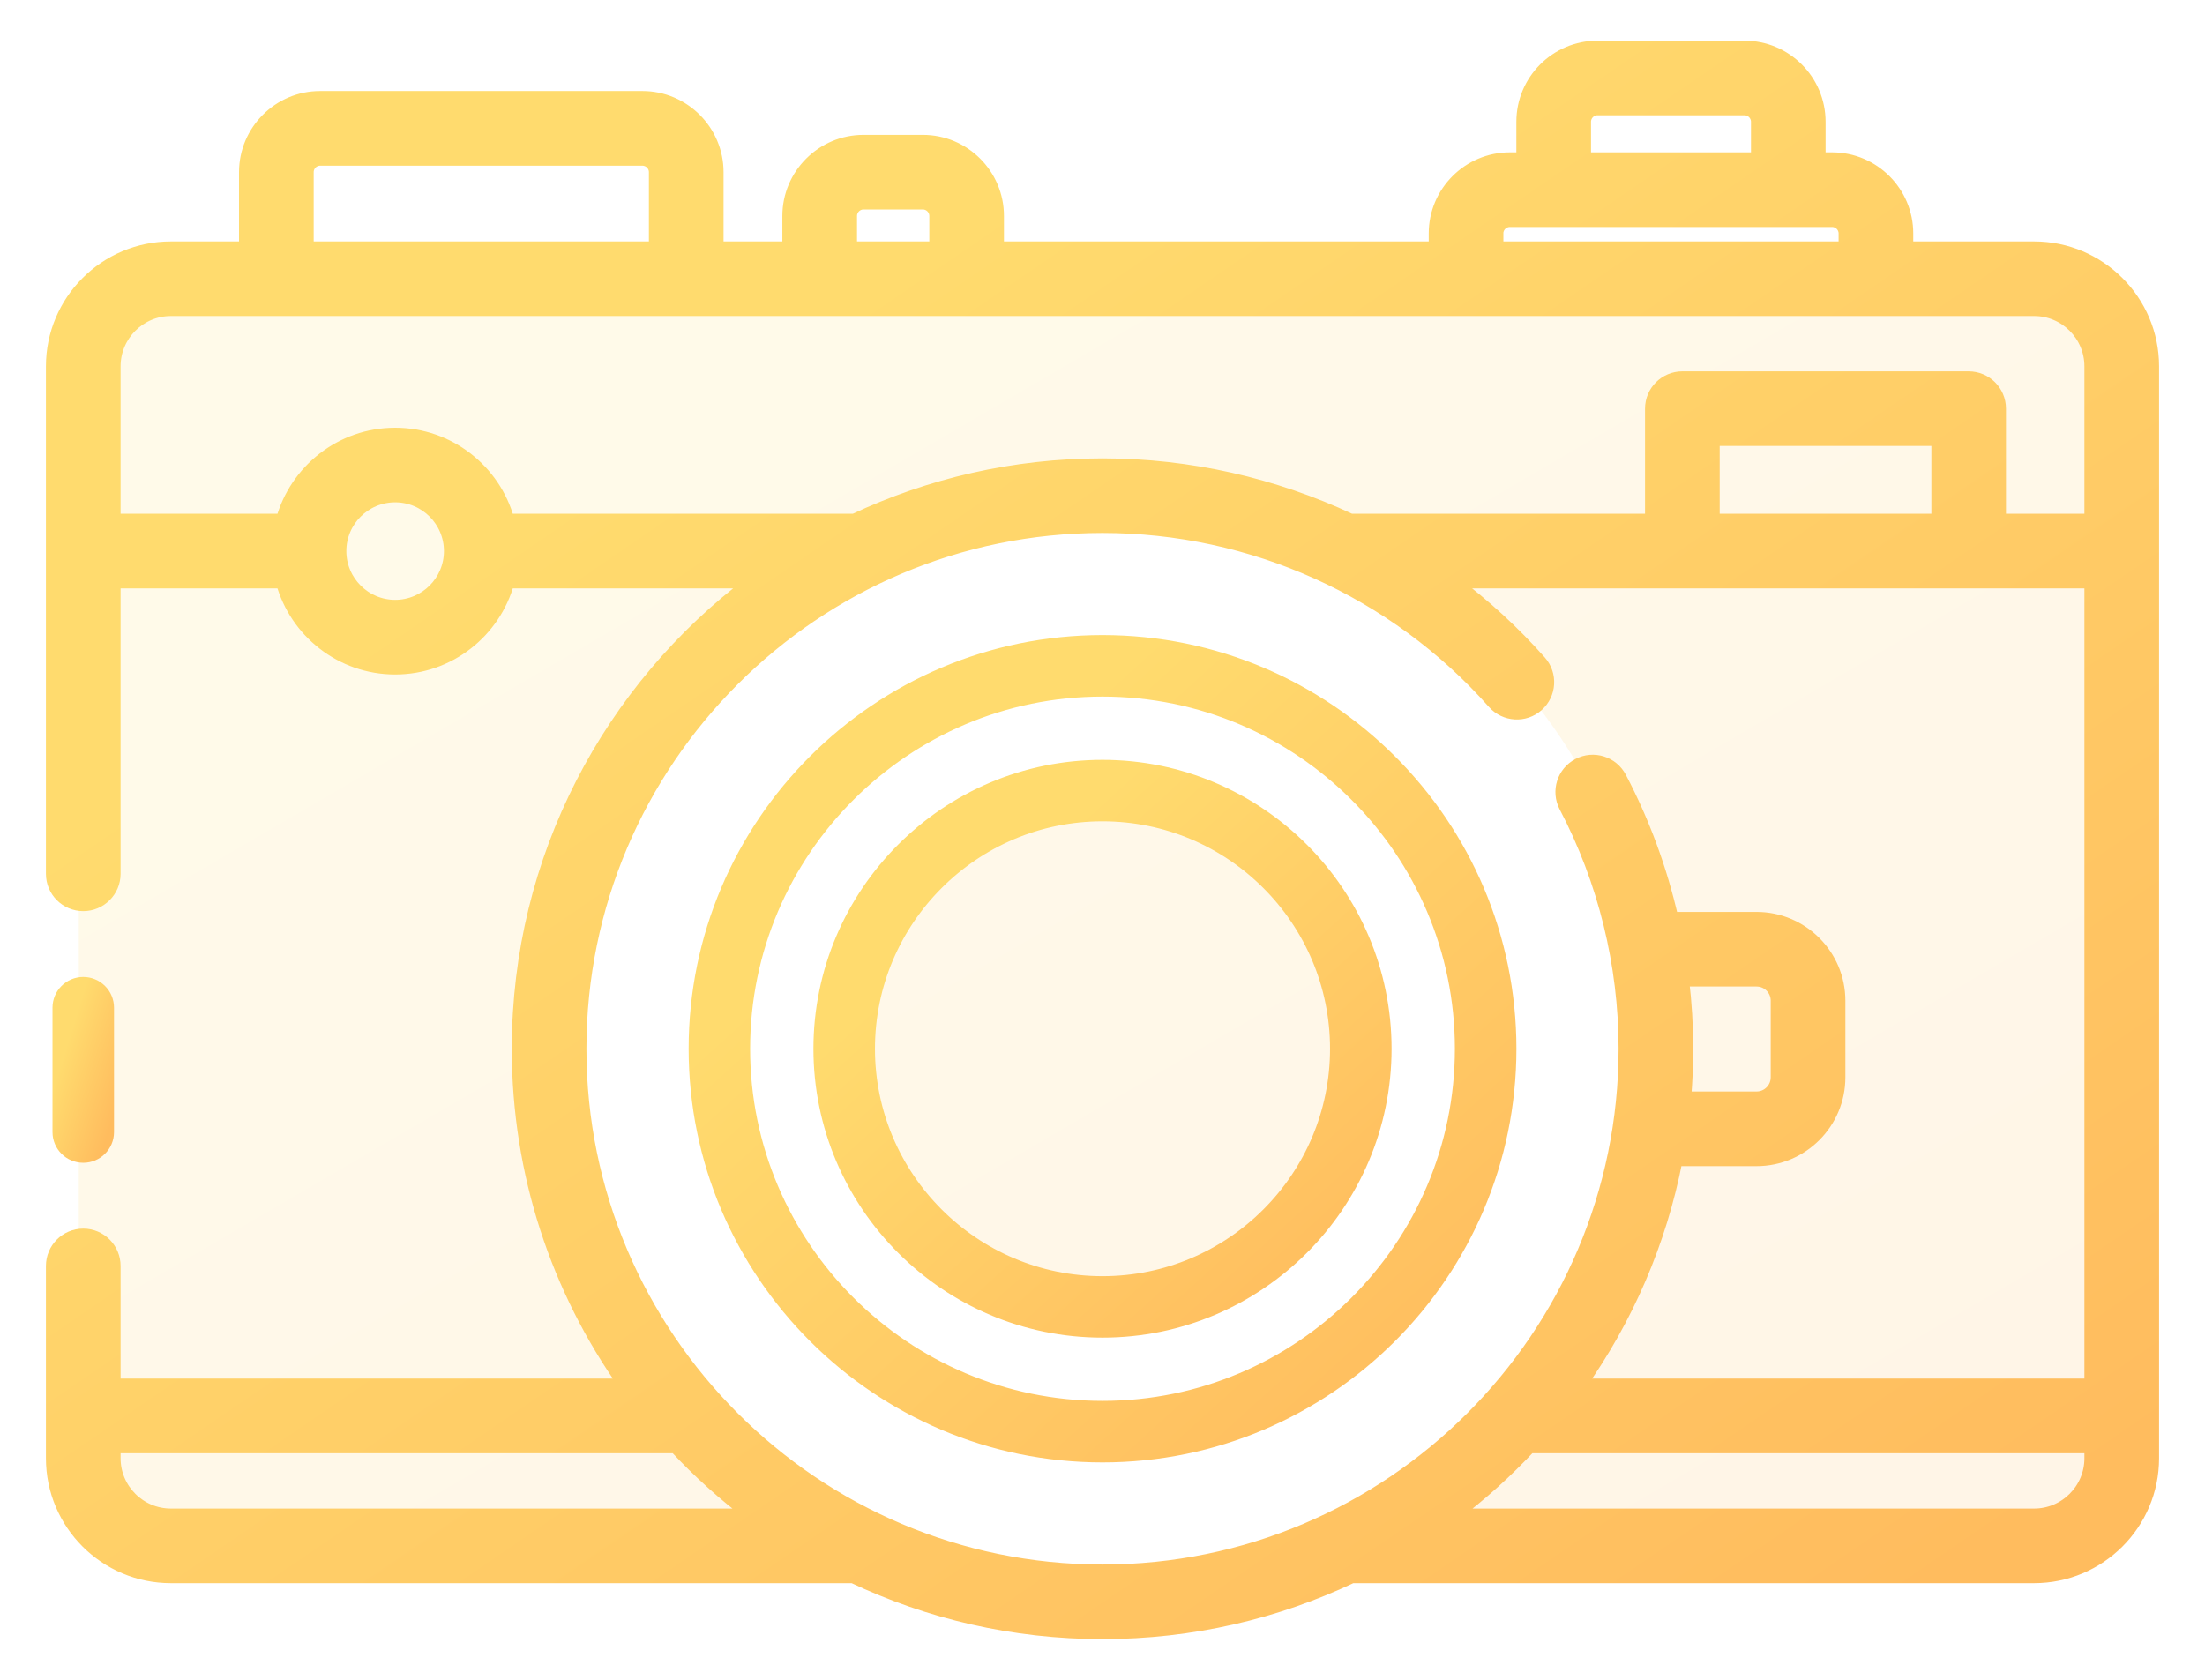
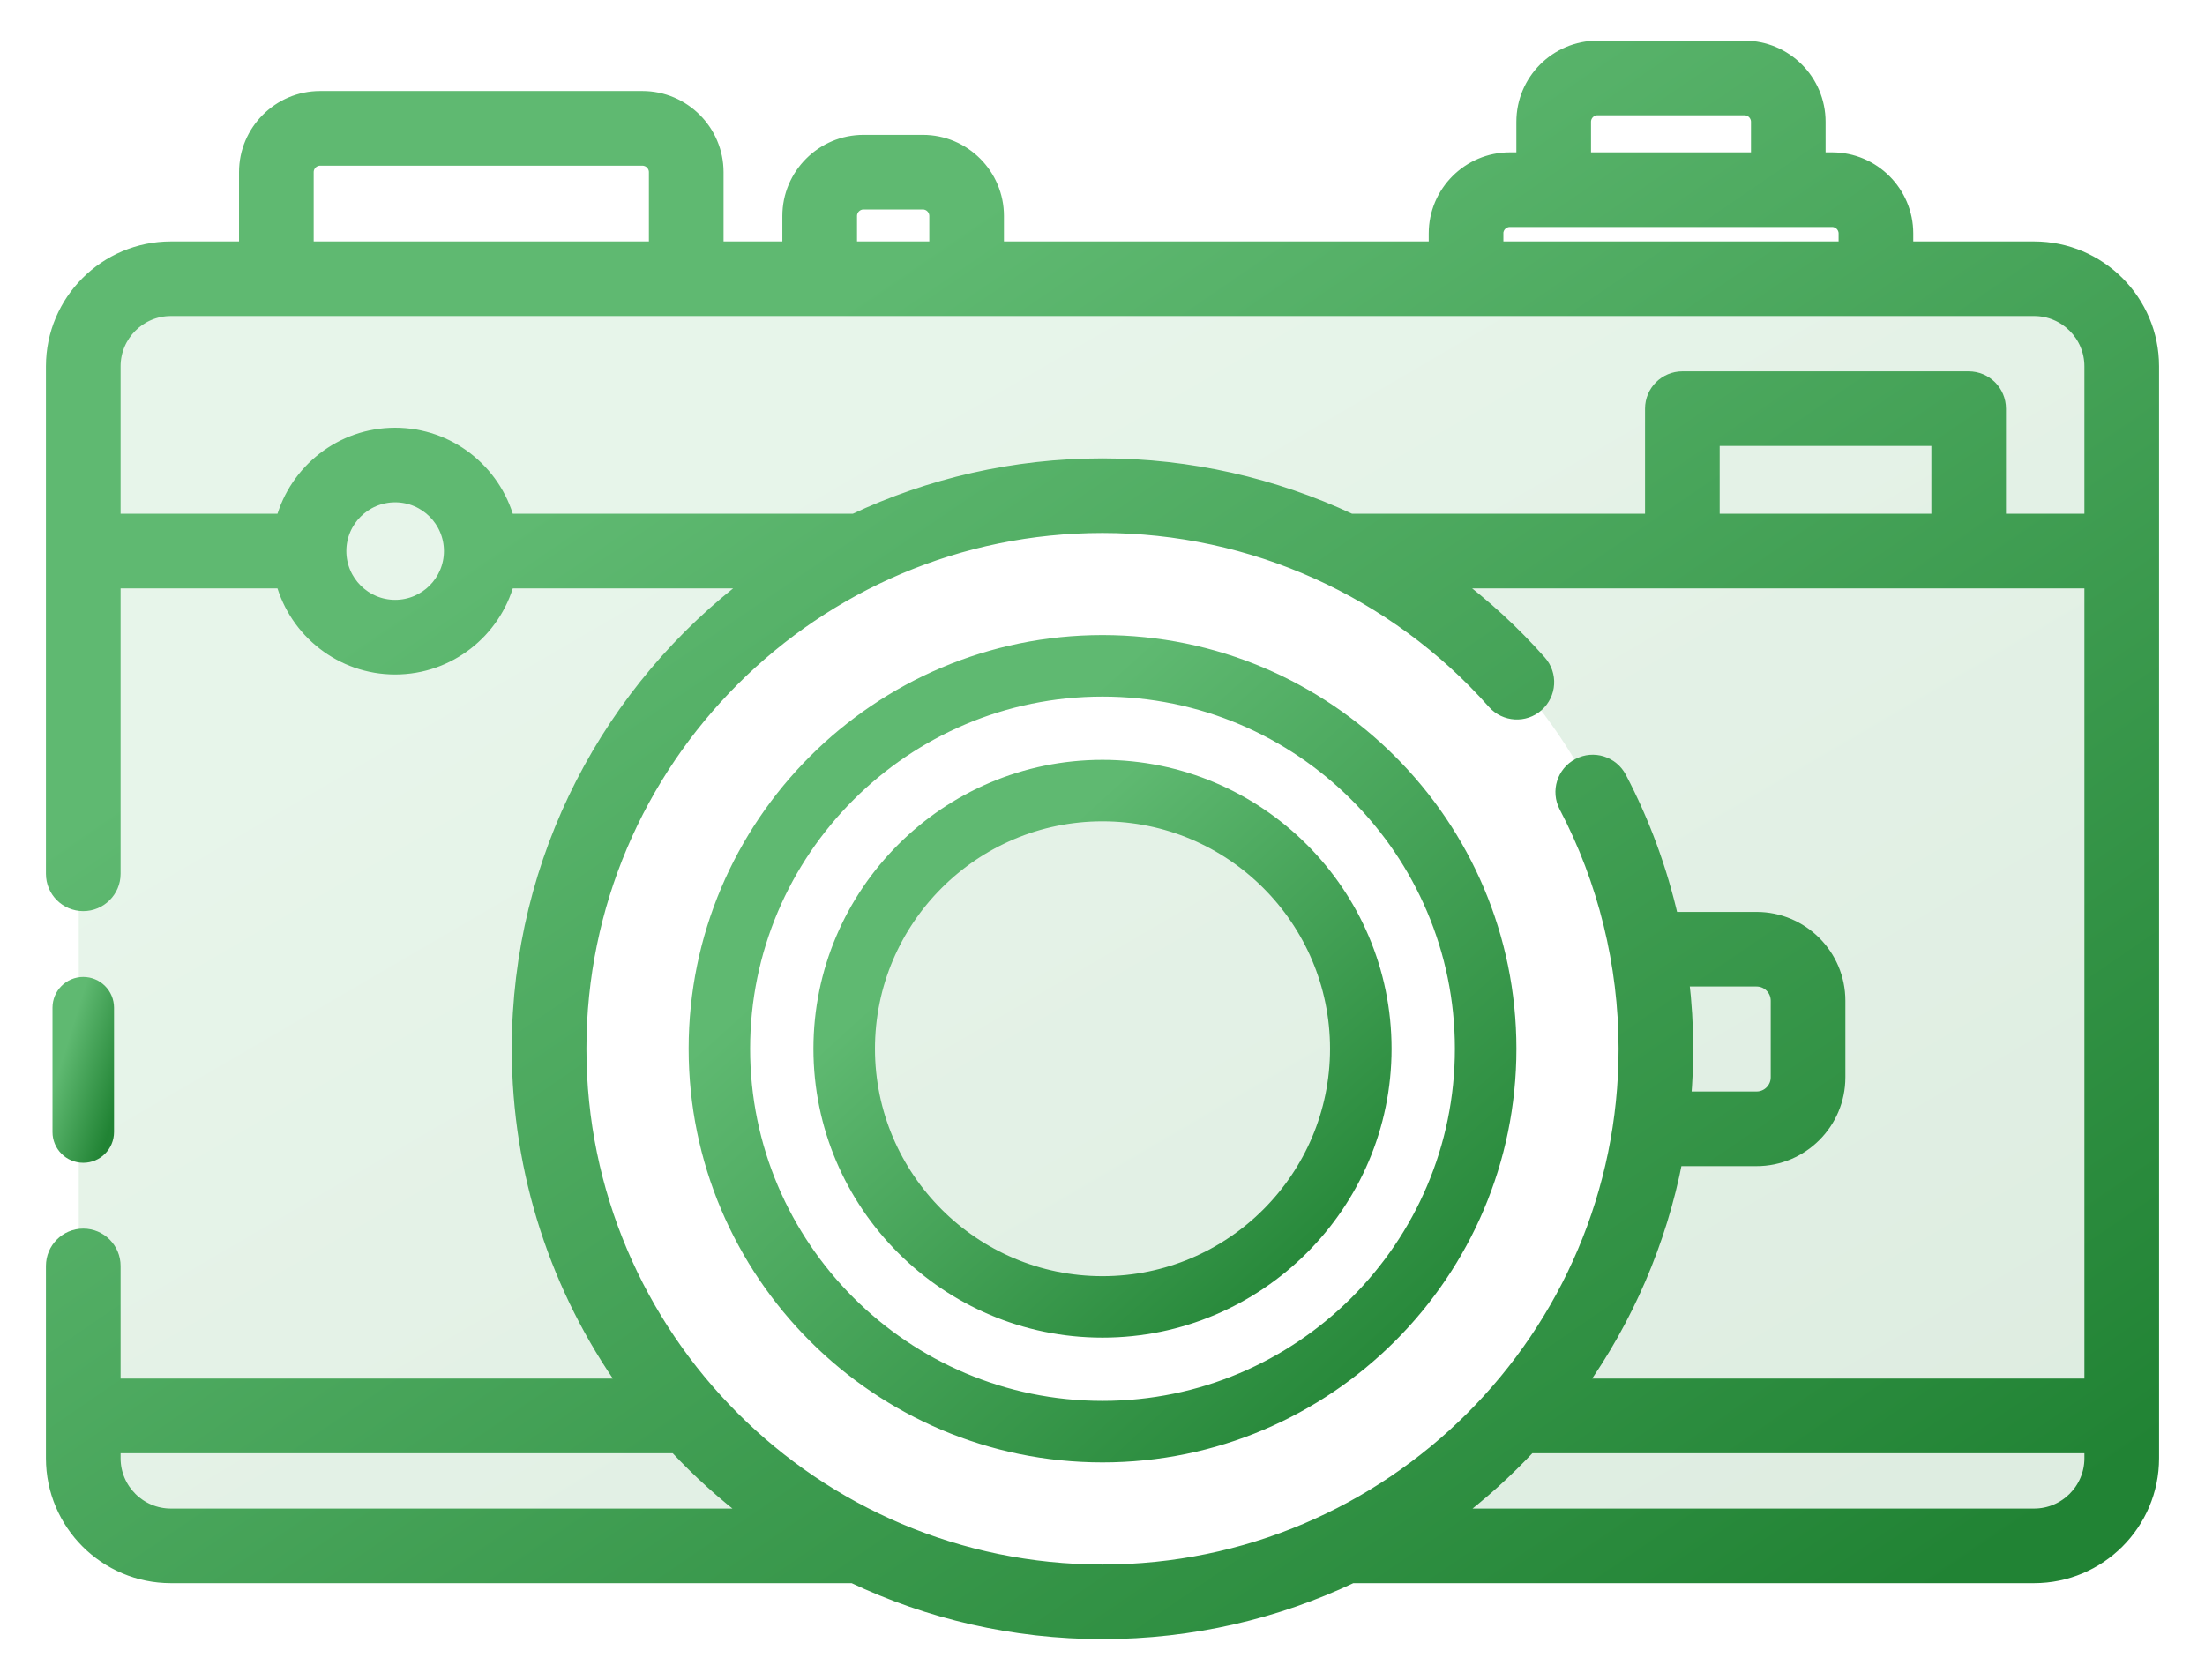
<svg xmlns="http://www.w3.org/2000/svg" width="42" height="32" viewBox="0 0 42 32" fill="none">
  <path opacity="0.15" fill-rule="evenodd" clip-rule="evenodd" d="M1.5 6.898C1.5 5.794 2.395 4.898 3.5 4.898H38.3C39.405 4.898 40.3 5.794 40.3 6.898V27.887C40.3 28.992 39.405 29.887 38.3 29.887H24.211C28.439 28.531 31.5 24.569 31.5 19.892C31.5 14.095 26.799 9.396 21 9.396C15.201 9.396 10.5 14.095 10.5 19.892C10.5 24.569 13.561 28.531 17.789 29.887H3.5C2.395 29.887 1.5 28.992 1.5 27.887V6.898ZM21 24.889C23.761 24.889 26 22.652 26 19.892C26 17.131 23.761 14.894 21 14.894C18.239 14.894 16 17.131 16 19.892C16 22.652 18.239 24.889 21 24.889Z" fill="url(#paint0_linear)" />
  <path d="M2.047 21.566C2.047 21.82 1.84 22.026 1.586 22.026C1.331 22.026 1.125 21.82 1.125 21.566V19.197C1.125 18.942 1.331 18.736 1.586 18.736C1.84 18.736 2.047 18.942 2.047 19.197V21.566Z" fill="url(#paint1_linear)" stroke="url(#paint2_linear)" stroke-width="0.25" />
  <path d="M38.745 4.724H36.318V4.447C36.318 3.665 35.681 3.027 34.897 3.027H34.648V2.32C34.648 1.537 34.011 0.9 33.228 0.9H30.428C29.645 0.9 29.008 1.537 29.008 2.32V3.027H28.759C27.976 3.027 27.339 3.664 27.339 4.447V4.724H18.998V4.114C18.998 3.331 18.361 2.694 17.578 2.694H16.448C15.665 2.694 15.027 3.331 15.027 4.114V4.724H13.657V3.279C13.657 2.497 13.019 1.859 12.236 1.859H6.098C5.315 1.859 4.678 2.497 4.678 3.279V4.724H3.255C2.012 4.724 1 5.735 1 6.978V16.646C1 16.97 1.262 17.232 1.586 17.232C1.909 17.232 2.172 16.97 2.172 16.646V11.084H5.379C5.637 12.028 6.502 12.724 7.527 12.724C8.552 12.724 9.416 12.028 9.674 11.084H14.328C11.625 13.115 9.873 16.346 9.873 19.978C9.873 22.363 10.628 24.575 11.912 26.387H2.172V24.116C2.172 23.793 1.909 23.53 1.586 23.53C1.262 23.53 1 23.793 1 24.116V27.78C1 29.023 2.012 30.034 3.255 30.034H16.249C17.691 30.717 19.301 31.1 21 31.1C22.699 31.1 24.31 30.717 25.752 30.033C25.757 30.033 25.761 30.034 25.766 30.034H38.745C39.988 30.034 41 29.023 41 27.78V6.978C41 5.735 39.988 4.724 38.745 4.724ZM30.18 2.32C30.18 2.183 30.291 2.071 30.429 2.071H33.228C33.365 2.071 33.477 2.183 33.477 2.32V3.027H30.18V2.32H30.18ZM28.51 4.447C28.51 4.31 28.622 4.199 28.759 4.199H34.897C35.034 4.199 35.146 4.31 35.146 4.447V4.724H28.511V4.447H28.51ZM16.199 4.114C16.199 3.977 16.311 3.865 16.448 3.865H17.578C17.715 3.865 17.826 3.977 17.826 4.114V4.724H16.199V4.114ZM5.85 3.279C5.85 3.142 5.961 3.031 6.098 3.031H12.236C12.373 3.031 12.485 3.142 12.485 3.279V4.724H5.85V3.279ZM7.527 11.552C6.945 11.552 6.472 11.079 6.472 10.498C6.472 9.917 6.945 9.444 7.527 9.444C8.108 9.444 8.581 9.917 8.581 10.498C8.581 11.079 8.108 11.552 7.527 11.552ZM9.674 9.912C9.416 8.969 8.552 8.273 7.527 8.273C6.501 8.273 5.637 8.969 5.379 9.912H2.172V6.978C2.172 6.381 2.658 5.895 3.255 5.895H38.745C39.342 5.895 39.828 6.381 39.828 6.978V9.912H38.084V7.784C38.084 7.461 37.822 7.199 37.498 7.199H32.045C31.722 7.199 31.459 7.461 31.459 7.784V9.912H25.727C24.263 9.226 22.651 8.857 21 8.857C19.31 8.857 17.707 9.236 16.271 9.912H9.674ZM32.631 9.912V8.37H36.913V9.912H32.631ZM3.255 28.863C2.658 28.863 2.172 28.377 2.172 27.78V27.559H12.867C13.31 28.034 13.794 28.471 14.314 28.863H3.255ZM11.045 19.979C11.045 14.492 15.511 10.028 21 10.028C23.847 10.028 26.564 11.251 28.454 13.384C28.669 13.626 29.039 13.649 29.281 13.434C29.523 13.219 29.546 12.849 29.331 12.607C28.828 12.04 28.273 11.531 27.676 11.084H39.828V26.387H30.088C30.983 25.123 31.62 23.665 31.925 22.09H33.458C34.322 22.09 35.025 21.387 35.025 20.523V19.064C35.025 18.2 34.322 17.497 33.458 17.497H31.845C31.632 16.565 31.301 15.661 30.857 14.816C30.706 14.53 30.352 14.419 30.066 14.57C29.779 14.72 29.669 15.074 29.819 15.361C30.562 16.775 30.955 18.372 30.955 19.979C30.955 25.465 26.489 29.929 21 29.929C15.511 29.929 11.045 25.465 11.045 19.979ZM32.048 18.668H33.458C33.676 18.668 33.853 18.845 33.853 19.063V20.523C33.853 20.741 33.676 20.918 33.458 20.918H32.087C32.113 20.608 32.127 20.295 32.127 19.978C32.127 19.54 32.1 19.102 32.048 18.668ZM38.745 28.863H27.686C28.206 28.471 28.69 28.034 29.134 27.559H39.828V27.78C39.828 28.377 39.342 28.863 38.745 28.863Z" fill="url(#paint3_linear)" stroke="url(#paint4_linear)" stroke-width="0.25" />
  <path d="M13.242 19.979C13.242 15.702 16.722 12.223 21 12.223C25.278 12.223 28.759 15.702 28.759 19.979C28.759 24.255 25.278 27.734 21 27.734C16.722 27.734 13.242 24.255 13.242 19.979ZM14.163 19.979C14.163 23.747 17.23 26.812 21 26.812C24.77 26.812 27.837 23.747 27.837 19.979C27.837 16.21 24.77 13.145 21 13.145C17.23 13.145 14.163 16.21 14.163 19.979Z" fill="url(#paint5_linear)" stroke="url(#paint6_linear)" stroke-width="0.25" />
  <path d="M15.619 19.979C15.619 17.013 18.033 14.6 21 14.6C23.967 14.6 26.381 17.013 26.381 19.979C26.381 22.944 23.967 25.357 21 25.357C18.033 25.357 15.619 22.944 15.619 19.979ZM16.541 19.979C16.541 22.436 18.541 24.436 21 24.436C23.459 24.436 25.459 22.436 25.459 19.979C25.459 17.52 23.459 15.521 21 15.521C18.541 15.521 16.541 17.52 16.541 19.979Z" fill="url(#paint7_linear)" stroke="url(#paint8_linear)" stroke-width="0.25" />
  <defs>
    <linearGradient id="paint0_linear" x1="3.699" y1="4.898" x2="22.569" y2="37.252" gradientUnits="userSpaceOnUse">
-       <stop offset="0.259" stop-color="#FFDB6E" />
-       <stop offset="1" stop-color="#FFBC5E" />
+       <stop offset="0.259" stop-color="#5fb971" />
+       <stop offset="1" stop-color="#218334" />
    </linearGradient>
    <linearGradient id="paint1_linear" x1="1.177" y1="18.736" x2="2.789" y2="19.235" gradientUnits="userSpaceOnUse">
-       <stop offset="0.259" stop-color="#FFDB6E" />
-       <stop offset="1" stop-color="#FFBC5E" />
+       <stop offset="0.259" stop-color="#5fb971" />
+       <stop offset="1" stop-color="#218334" />
    </linearGradient>
    <linearGradient id="paint2_linear" x1="1.177" y1="18.736" x2="2.789" y2="19.235" gradientUnits="userSpaceOnUse">
-       <stop offset="0.259" stop-color="#FFDB6E" />
-       <stop offset="1" stop-color="#FFBC5E" />
+       <stop offset="0.259" stop-color="#5fb971" />
+       <stop offset="1" stop-color="#218334" />
    </linearGradient>
    <linearGradient id="paint3_linear" x1="3.267" y1="0.9" x2="27.682" y2="36.609" gradientUnits="userSpaceOnUse">
-       <stop offset="0.259" stop-color="#FFDB6E" />
-       <stop offset="1" stop-color="#FFBC5E" />
+       <stop offset="0.259" stop-color="#5fb971" />
+       <stop offset="1" stop-color="#218334" />
    </linearGradient>
    <linearGradient id="paint4_linear" x1="3.267" y1="0.9" x2="27.682" y2="36.609" gradientUnits="userSpaceOnUse">
-       <stop offset="0.259" stop-color="#FFDB6E" />
-       <stop offset="1" stop-color="#FFBC5E" />
+       <stop offset="0.259" stop-color="#5fb971" />
+       <stop offset="1" stop-color="#218334" />
    </linearGradient>
    <linearGradient id="paint5_linear" x1="14.121" y1="12.223" x2="27.511" y2="27.015" gradientUnits="userSpaceOnUse">
-       <stop offset="0.259" stop-color="#FFDB6E" />
-       <stop offset="1" stop-color="#FFBC5E" />
+       <stop offset="0.259" stop-color="#5fb971" />
+       <stop offset="1" stop-color="#218334" />
    </linearGradient>
    <linearGradient id="paint6_linear" x1="14.121" y1="12.223" x2="27.511" y2="27.015" gradientUnits="userSpaceOnUse">
-       <stop offset="0.259" stop-color="#FFDB6E" />
-       <stop offset="1" stop-color="#FFBC5E" />
+       <stop offset="0.259" stop-color="#5fb971" />
+       <stop offset="1" stop-color="#218334" />
    </linearGradient>
    <linearGradient id="paint7_linear" x1="16.229" y1="14.6" x2="25.516" y2="24.859" gradientUnits="userSpaceOnUse">
-       <stop offset="0.259" stop-color="#FFDB6E" />
-       <stop offset="1" stop-color="#FFBC5E" />
+       <stop offset="0.259" stop-color="#5fb971" />
+       <stop offset="1" stop-color="#218334" />
    </linearGradient>
    <linearGradient id="paint8_linear" x1="16.229" y1="14.6" x2="25.516" y2="24.859" gradientUnits="userSpaceOnUse">
-       <stop offset="0.259" stop-color="#FFDB6E" />
-       <stop offset="1" stop-color="#FFBC5E" />
+       <stop offset="0.259" stop-color="#5fb971" />
+       <stop offset="1" stop-color="#218334" />
    </linearGradient>
  </defs>
</svg>
